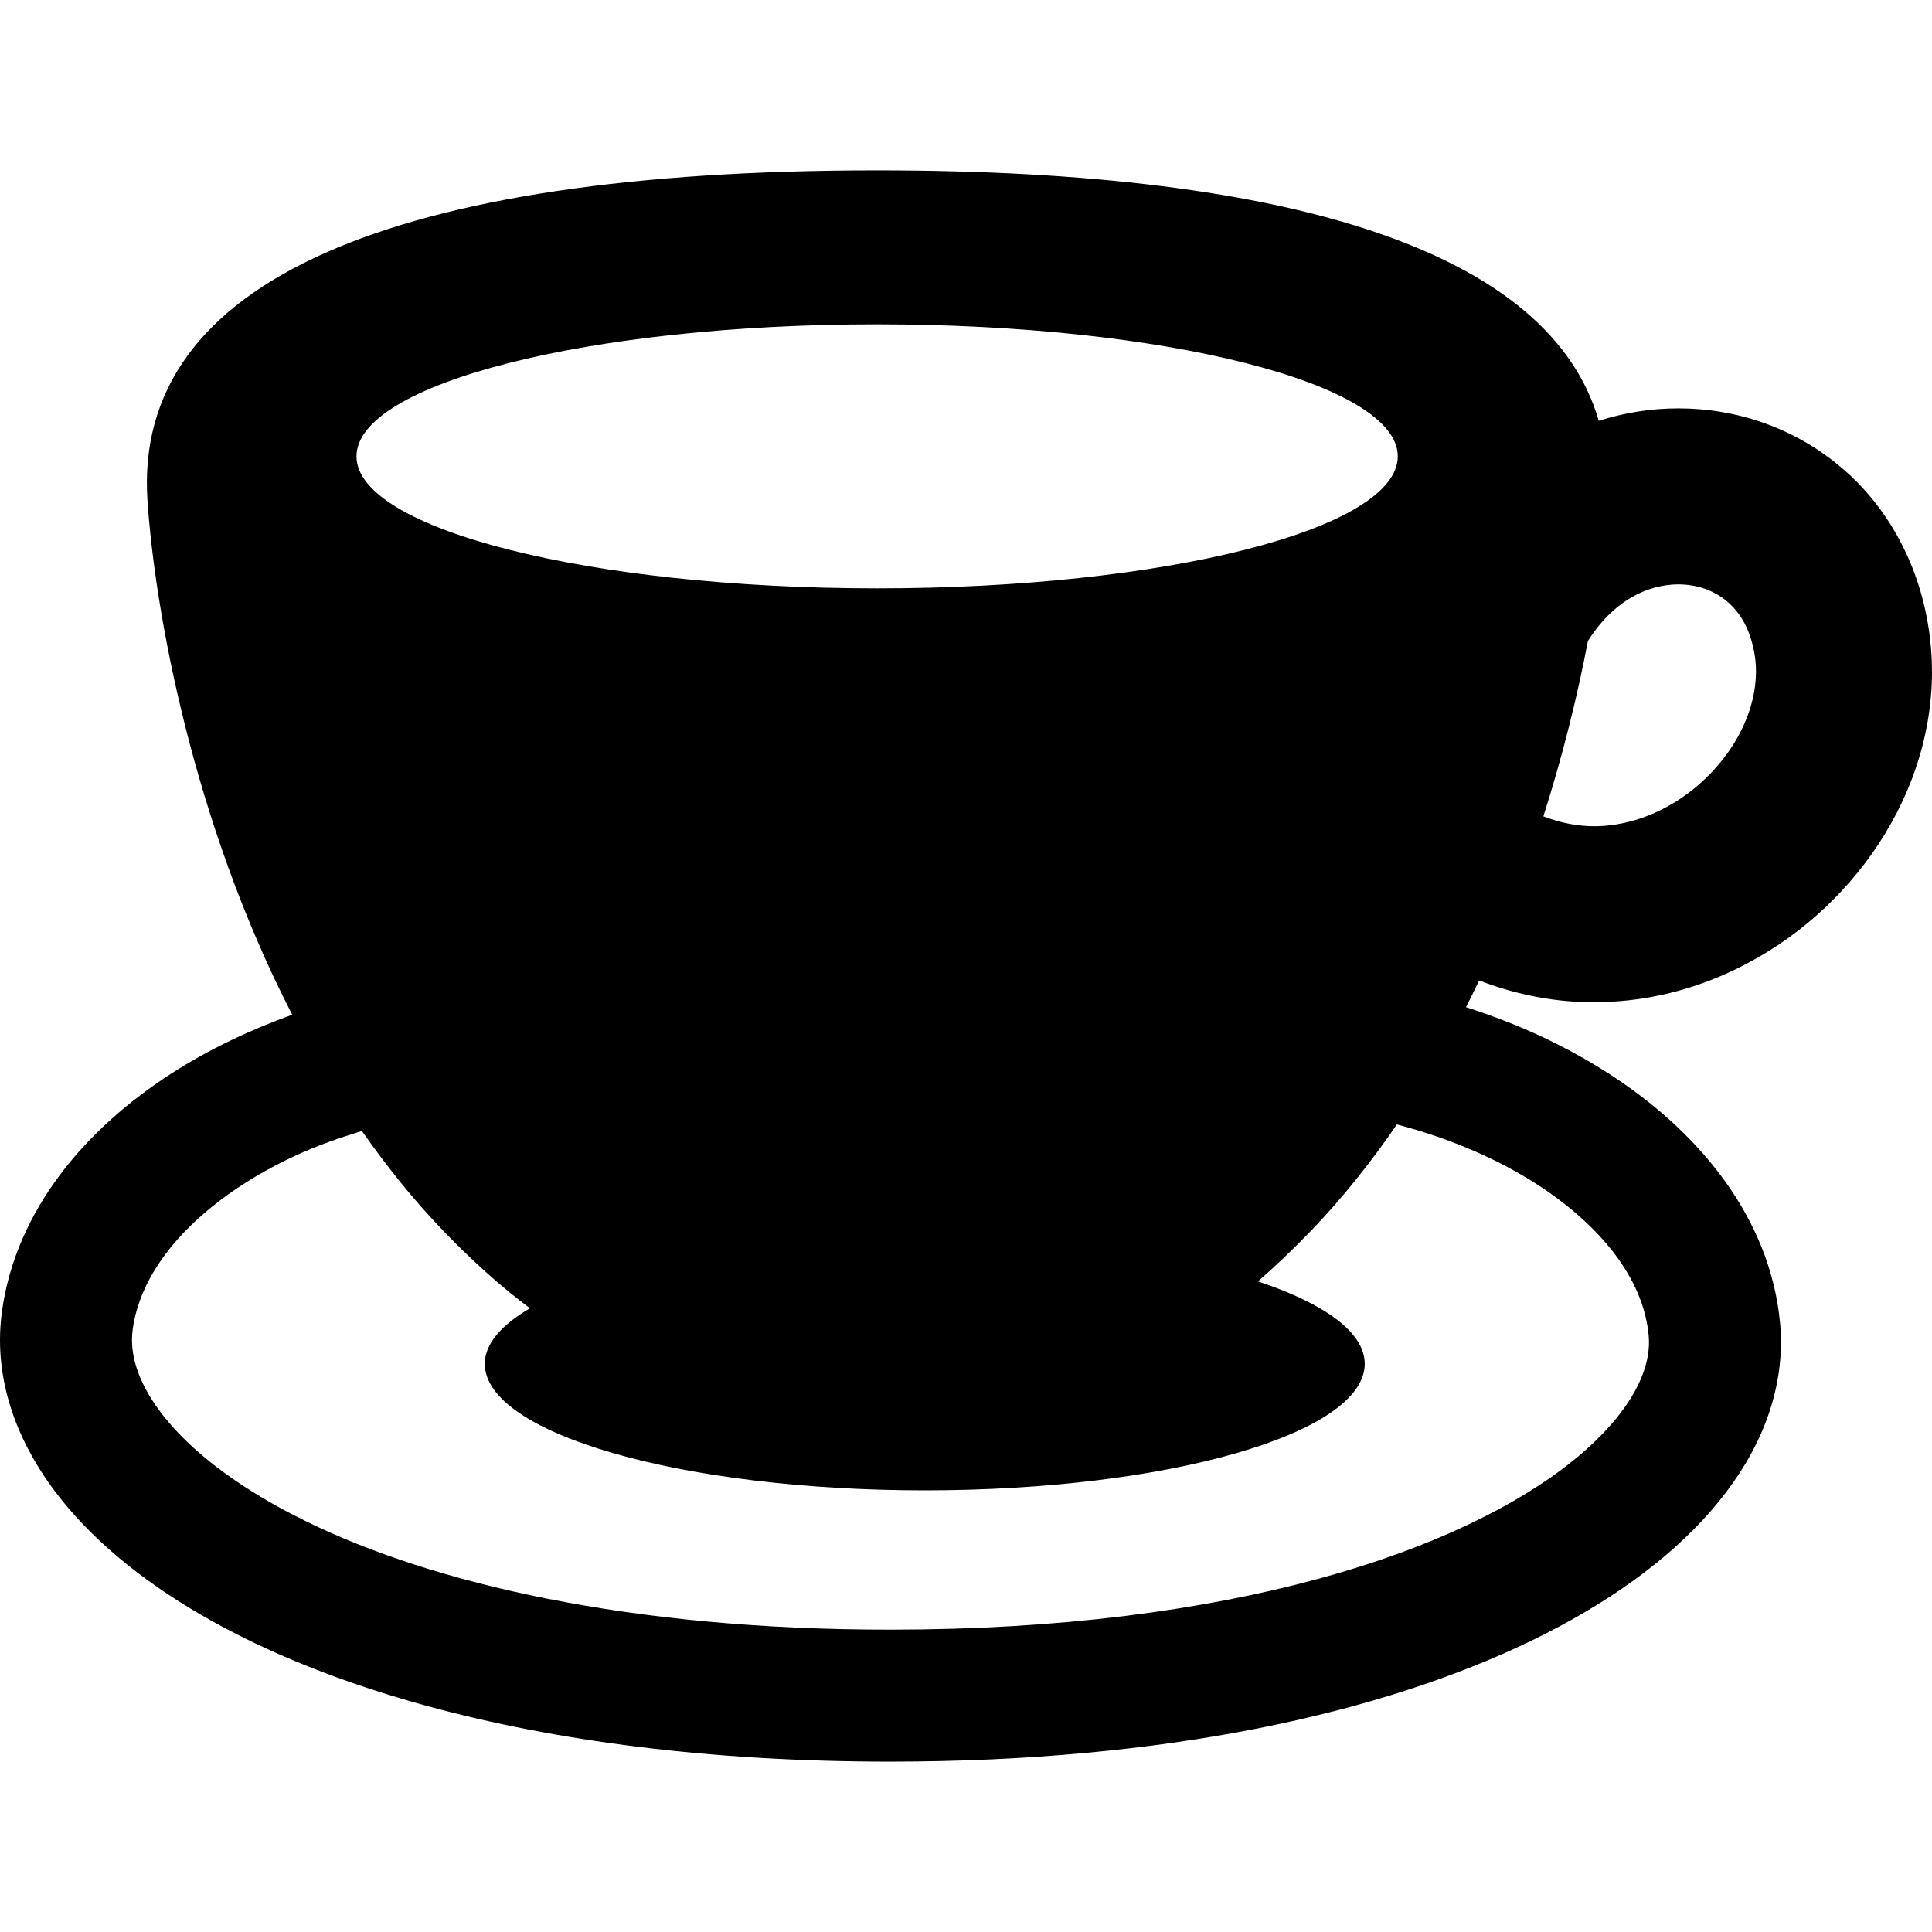
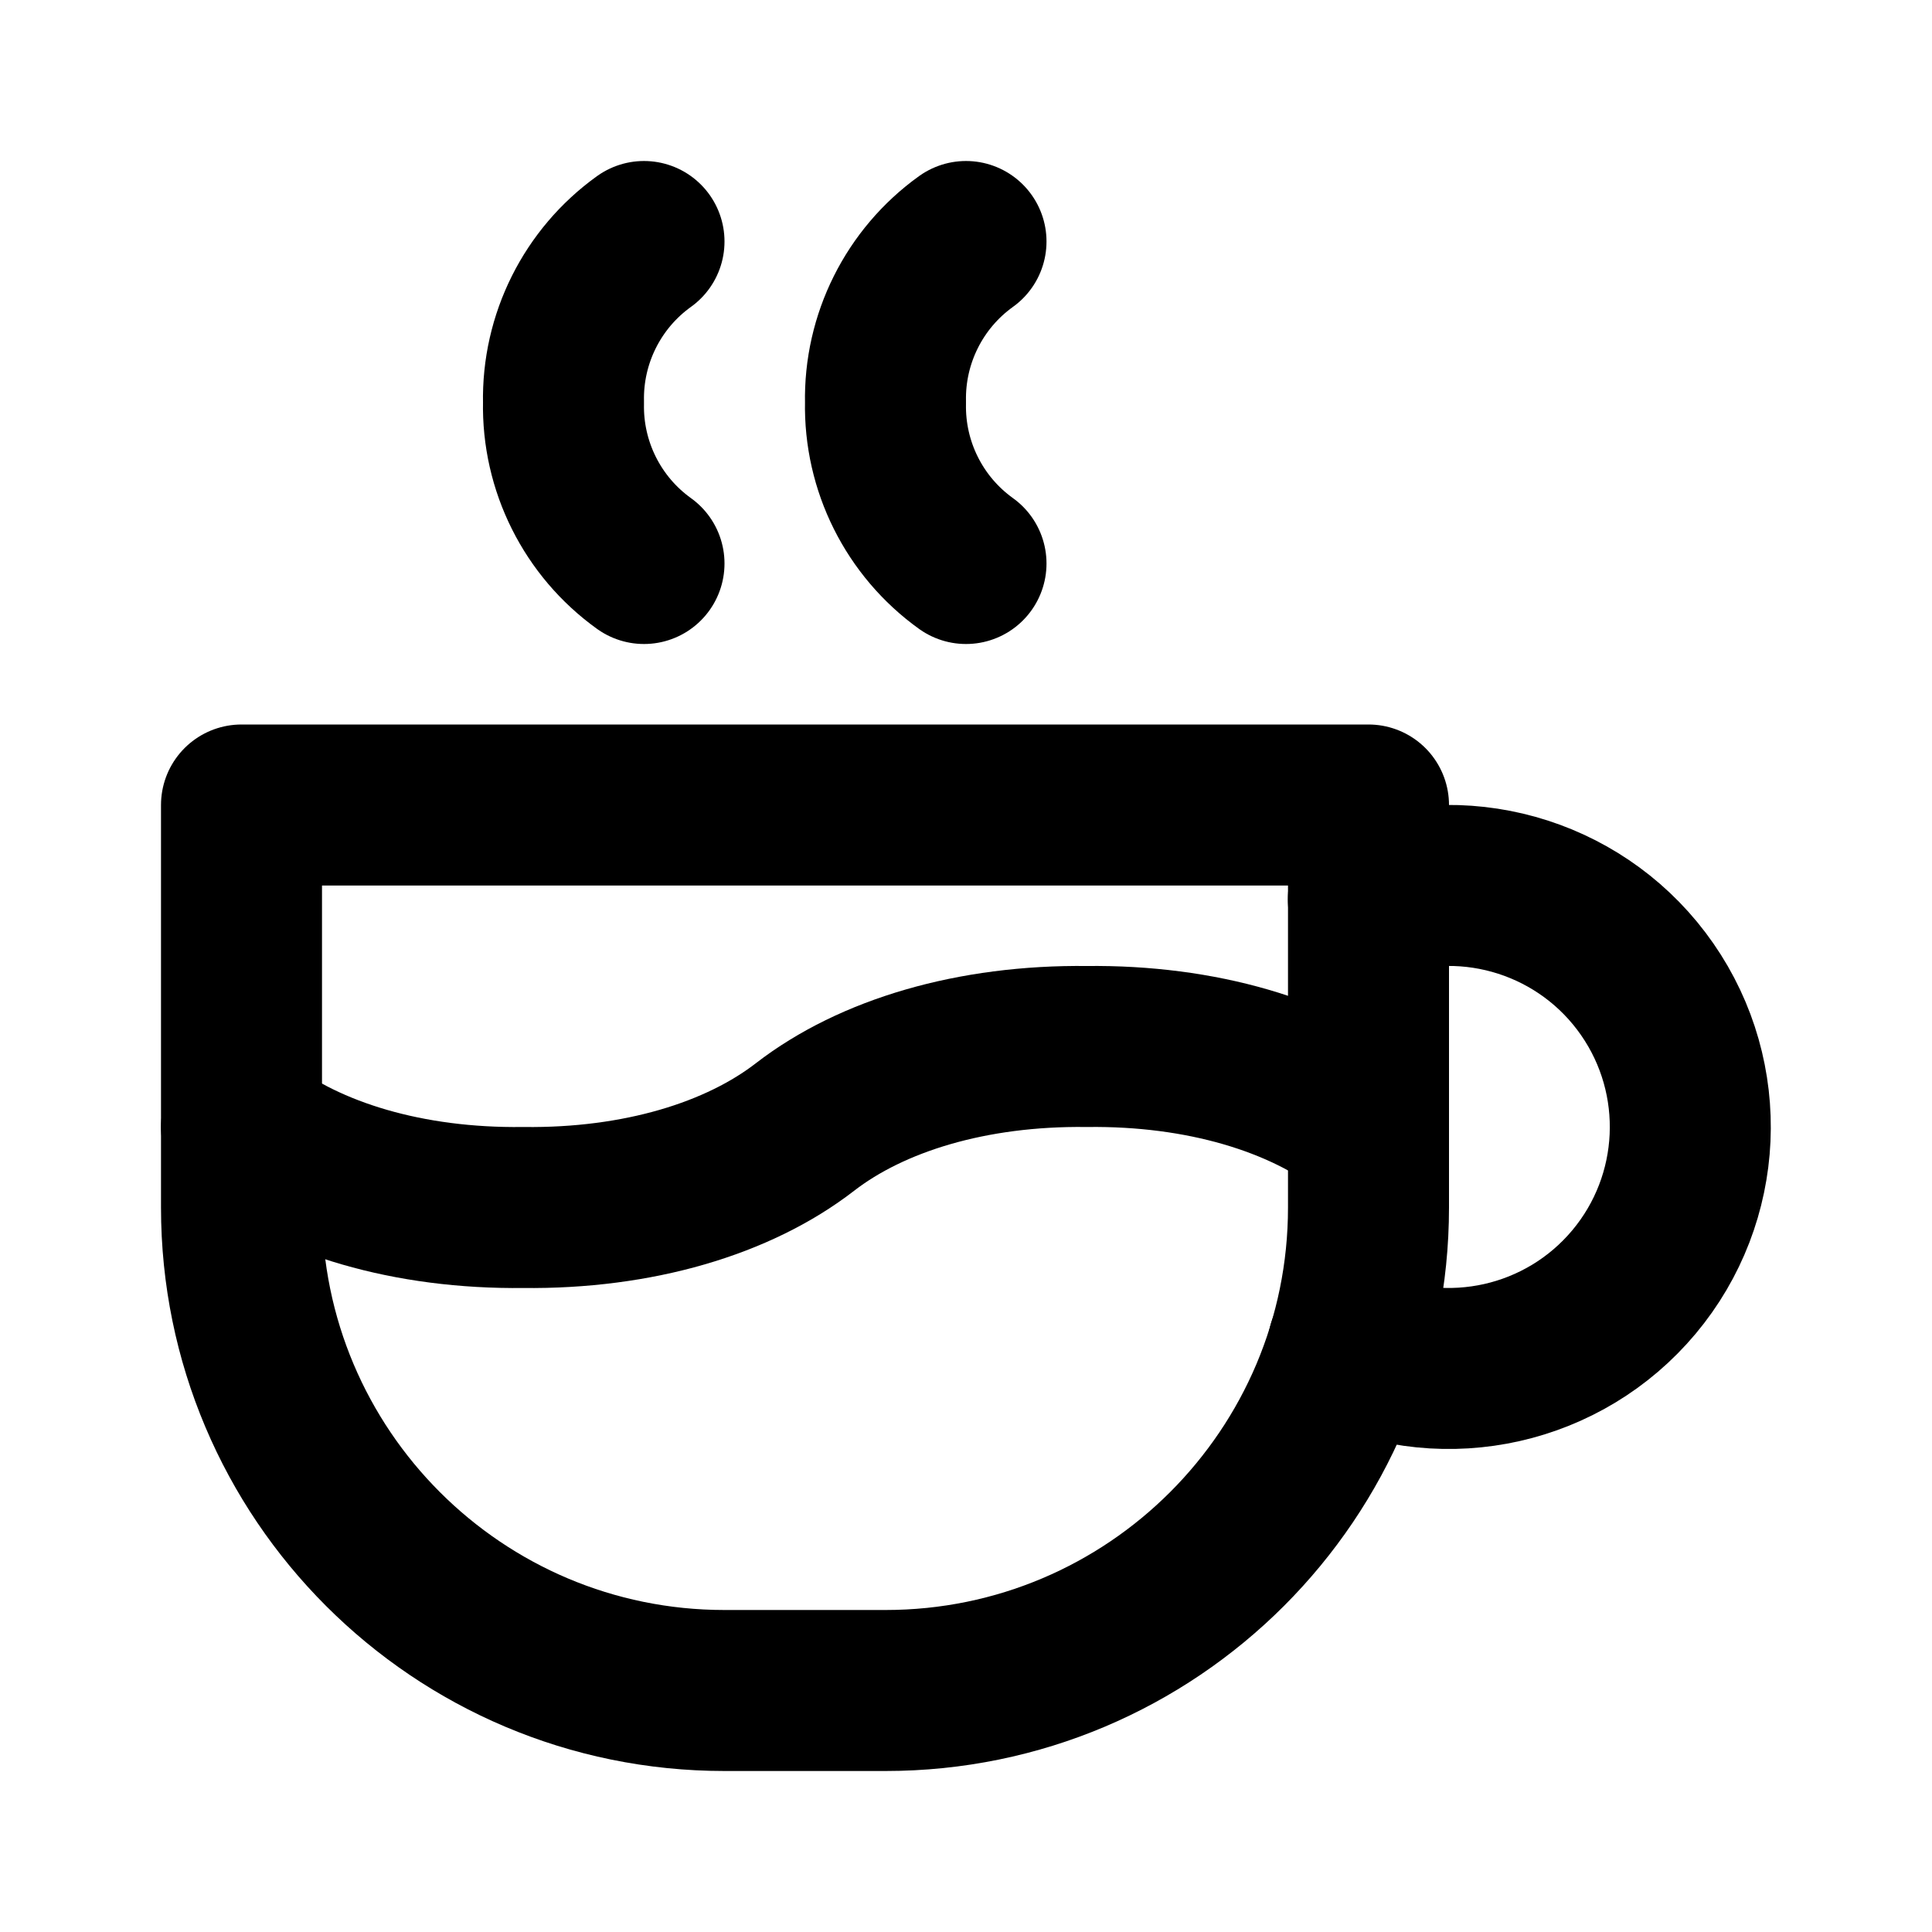
- <svg xmlns="http://www.w3.org/2000/svg" height="200px" width="200px" version="1.1" id="_x32_" viewBox="0 0 512 512" xml:space="preserve" fill="#000000" style="width: 200px; height: 200px; color: rgb(0, 0, 0);">
-   <g id="SVGRepo_bgCarrier" stroke-width="0" />
-   <g id="SVGRepo_tracerCarrier" stroke-linecap="round" stroke-linejoin="round" />
-   <g id="SVGRepo_iconCarrier">
-     <style type="text/css"> .st0{fill:#000000;} </style>
-     <g>
-       <path class="st0" d="M511.06,166.175c-2.713-17.466-11.377-32.603-23.571-42.68c-12.145-10.134-27.38-15.291-42.704-15.267 c-7.07-0.016-14.181,1.111-21.096,3.286C410.9,67.28,344.167,45.148,232.442,45.148c-128.255,0-197.248,29.153-193.362,87.468 c1.908,28.63,11.797,84.754,38.36,136.293c-11.41,4.112-22.182,9.26-31.896,15.496c-11.565,7.454-21.716,16.387-29.619,26.898 C8.034,321.797,2.411,334,0.548,347.338C0.184,349.913,0,352.512,0,355.102c-0.003,8.075,1.758,16.076,4.941,23.604 c5.598,13.199,15.312,25.001,28.192,35.463c19.375,15.684,46.121,28.63,79.982,37.915c33.868,9.268,74.897,14.76,122.84,14.768 c72.724-0.041,129.706-12.643,169.893-32.055c20.081-9.75,36.068-21.225,47.558-34.384c5.738-6.603,10.348-13.648,13.568-21.16 c3.22-7.503,5.002-15.504,5.002-23.571c0-1.773-0.082-3.538-0.262-5.304c-1.307-13.674-6.652-26.301-14.416-37.138 c-11.688-16.289-28.639-28.998-48.172-38.266c-6.587-3.106-13.502-5.779-20.628-8.067c1.193-2.354,2.37-4.716,3.498-7.078 c10.037,3.89,20.367,5.795,30.388,5.77c12.292,0,24.062-2.722,34.654-7.38c15.896-7.012,29.284-18.201,39.043-31.964 c9.701-13.764,15.896-30.379,15.921-48.262C512,174.086,511.698,170.13,511.06,166.175z M232.442,85.948 c76.213,0,137.985,15.676,137.985,34.989c0,19.321-61.772,34.981-137.985,34.981c-76.197,0-137.969-15.66-137.969-34.981 C94.472,101.624,156.244,85.948,232.442,85.948z M408.39,314.564c8.696,5.762,15.676,12.325,20.449,19.002 c4.789,6.743,7.397,13.428,8.059,20.196c0.065,0.63,0.098,1.276,0.098,1.921c0,2.959-0.621,6.155-2.183,9.8 c-2.688,6.366-8.492,14.049-18.111,21.741c-14.36,11.58-37.04,22.974-67.387,31.188c-30.346,8.263-68.326,13.469-113.36,13.461 c-68.944,0.041-121.19-12.218-154.806-28.695c-16.812-8.189-28.887-17.425-36.227-26.006c-3.69-4.282-6.199-8.369-7.751-12.055 c-1.558-3.702-2.183-6.98-2.196-10.012c0-0.981,0.074-1.937,0.205-2.893c0.952-6.702,3.788-13.314,8.716-19.902 c7.335-9.832,19.521-19.23,34.666-26.178c5.431-2.5,11.311-4.577,17.351-6.407c6.505,9.292,13.632,18.226,21.585,26.472 c8.046,8.352,15.582,15.03,22.946,20.506c-7.593,4.446-11.97,9.44-11.97,14.727c0,18.512,52.201,33.526,116.6,33.526 c64.404,0,116.597-15.014,116.597-33.526c0-8.361-10.707-15.978-28.295-21.854c4.536-3.94,9.187-8.369,14.025-13.379 c8.443-8.762,15.978-18.275,22.787-28.205C384.526,301.732,397.733,307.478,408.39,314.564z M462.071,192.246 c-3.269,7.25-9.162,14.262-16.322,19.117c-7.176,4.903-15.332,7.608-23.367,7.601c-4.348-0.025-8.762-0.85-13.372-2.624 c5.264-16.517,9.13-32.374,11.802-46.48c3.269-5.15,6.93-8.664,10.625-10.993c4.479-2.811,9.089-3.996,13.347-4.004 c5.026,0.016,9.44,1.626,12.839,4.454c3.351,2.893,6.146,6.914,7.388,14.221c0.23,1.471,0.344,2.958,0.344,4.455 C465.357,182.562,464.278,187.416,462.071,192.246z" />
-     </g>
-   </g>
+ <svg xmlns="http://www.w3.org/2000/svg" width="24" height="24" viewBox="0 0 24 24" fill="none" stroke="currentColor" stroke-width="2" stroke-linecap="round" stroke-linejoin="round">
+   <path d="M3 14c.83 .642 2.077 1.017 3.5 1c1.423 .017 2.67 -.358 3.5 -1c.83 -.642 2.077 -1.017 3.5 -1c1.423 -.017 2.67 .358 3.5 1" />
+   <path d="M8 3a2.4 2.4 0 0 0 -1 2a2.4 2.4 0 0 0 1 2" />
+   <path d="M12 3a2.4 2.4 0 0 0 -1 2a2.4 2.4 0 0 0 1 2" />
+   <path d="M3 10h14v5a6 6 0 0 1 -6 6h-2a6 6 0 0 1 -6 -6v-5" />
+   <path d="M16.746 16.726a3 3 0 1 0 .252 -5.555" />
</svg>
